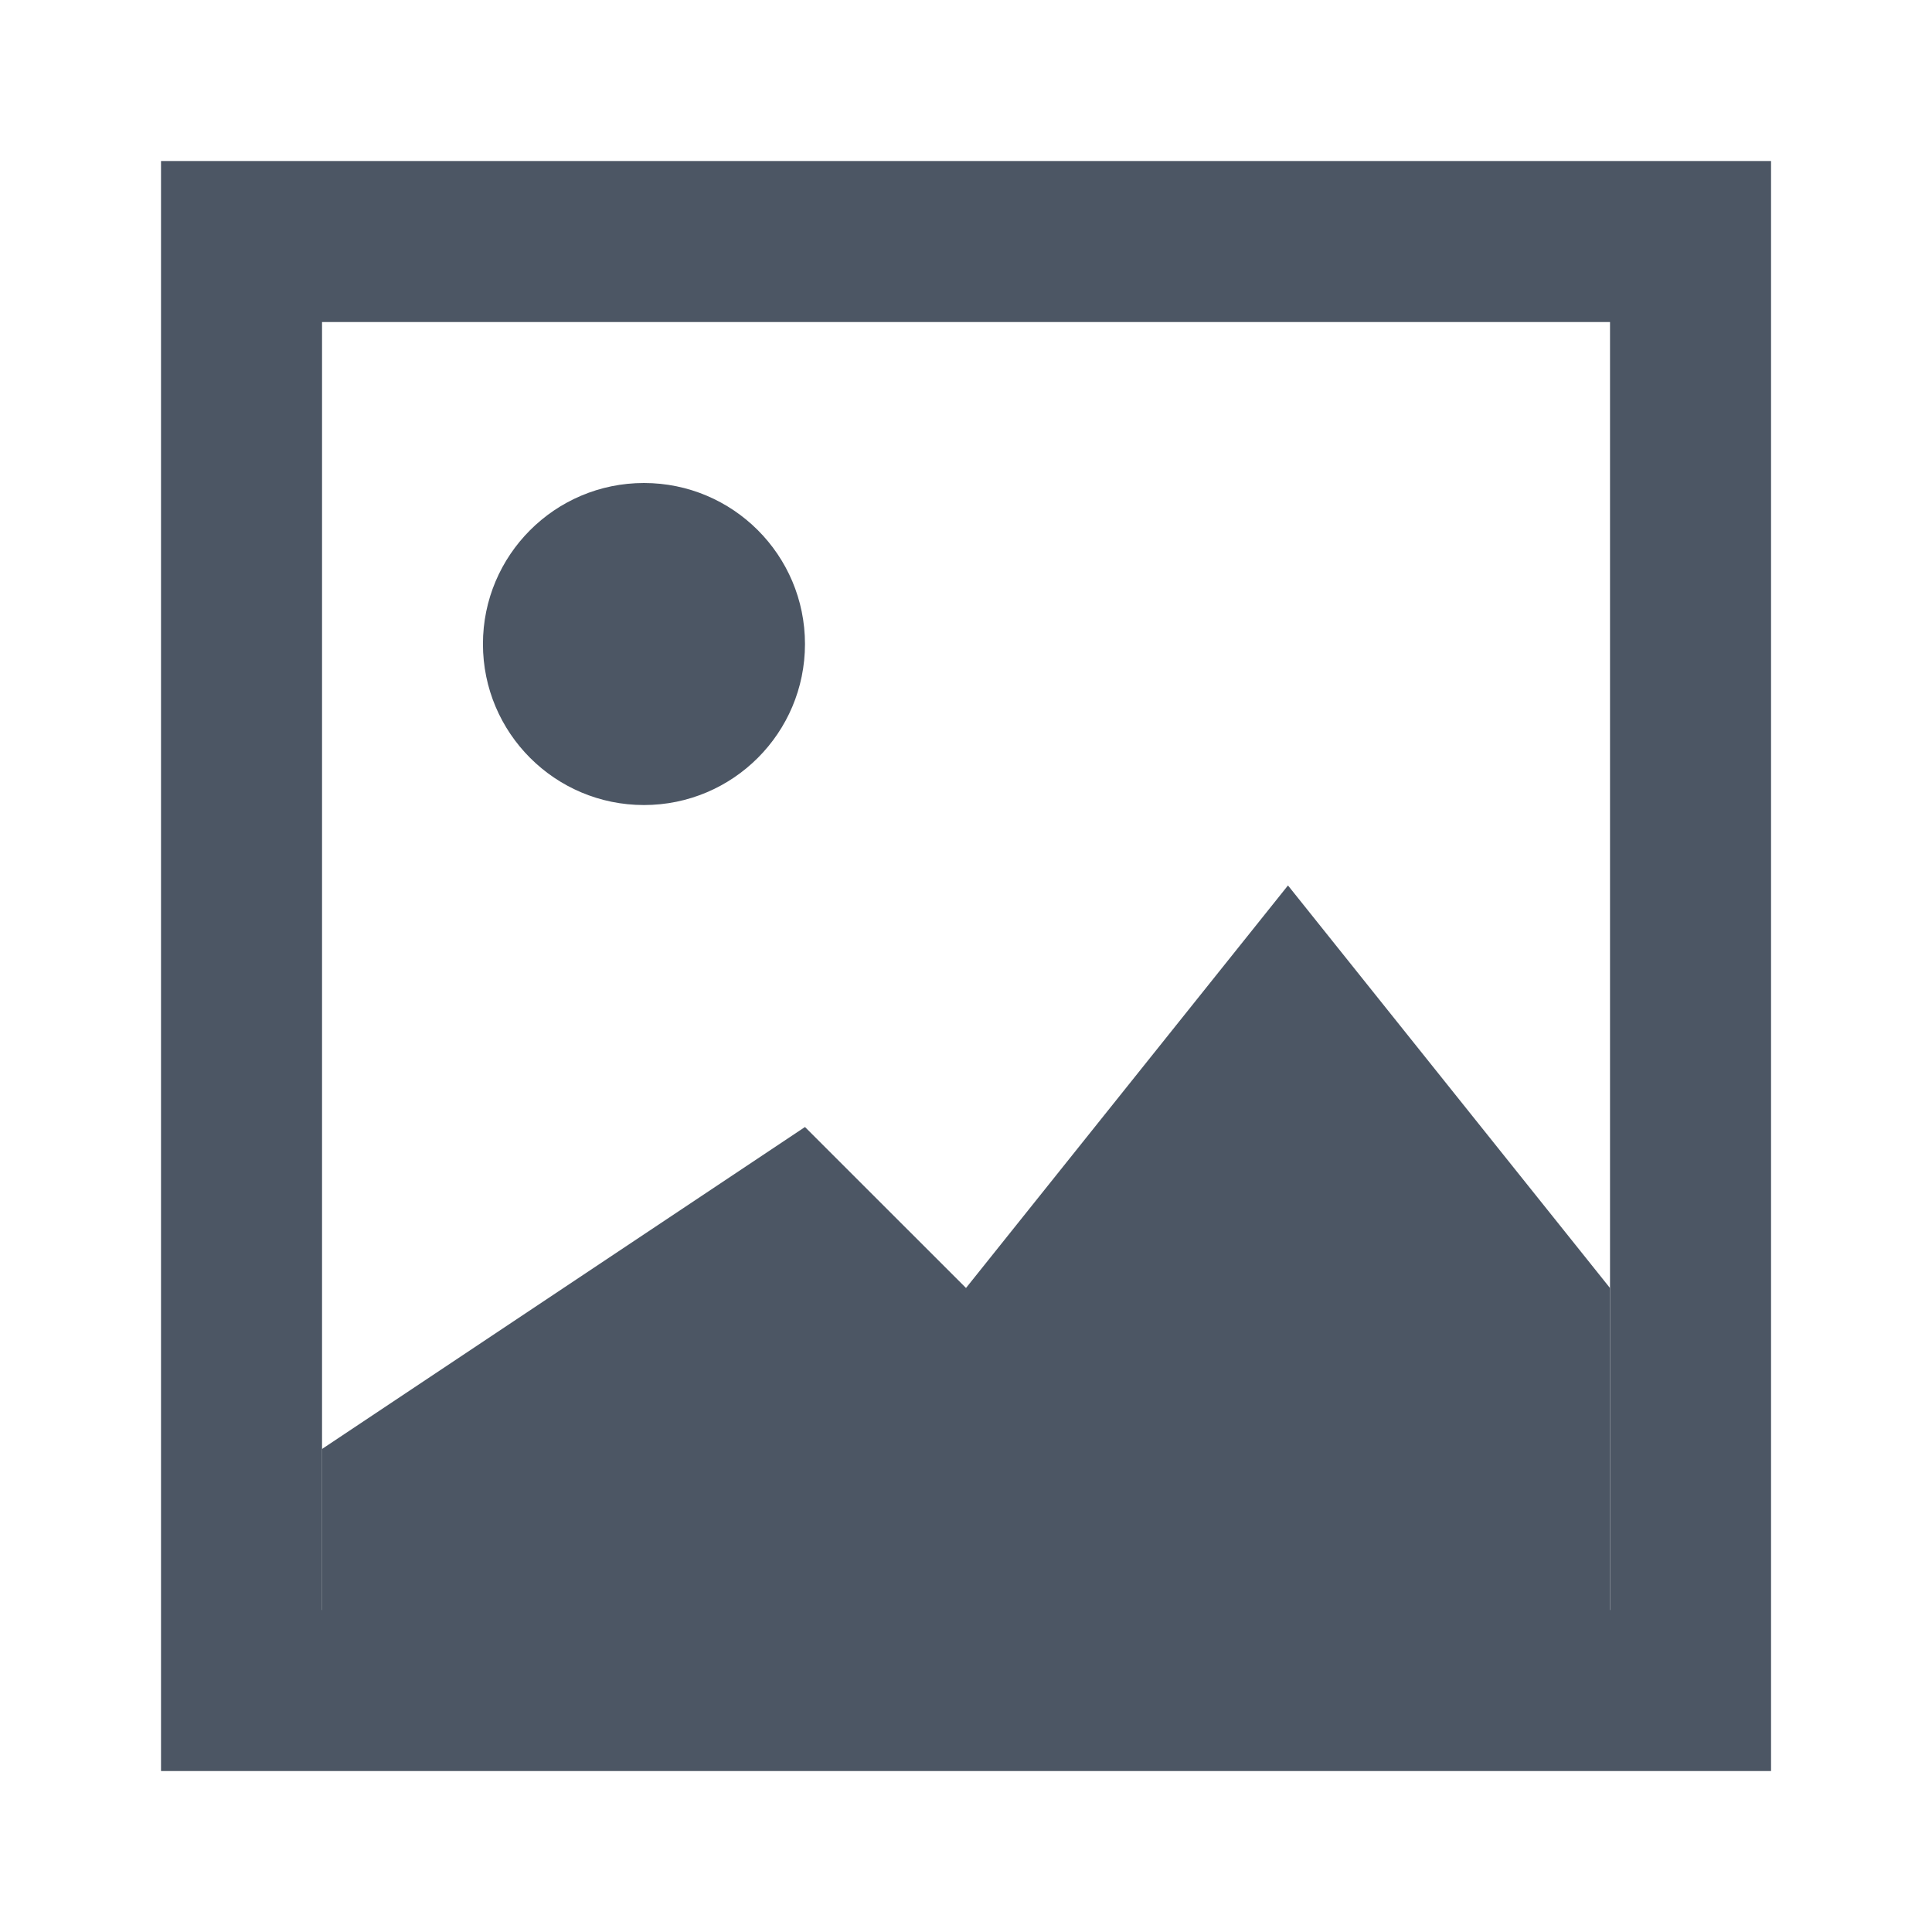
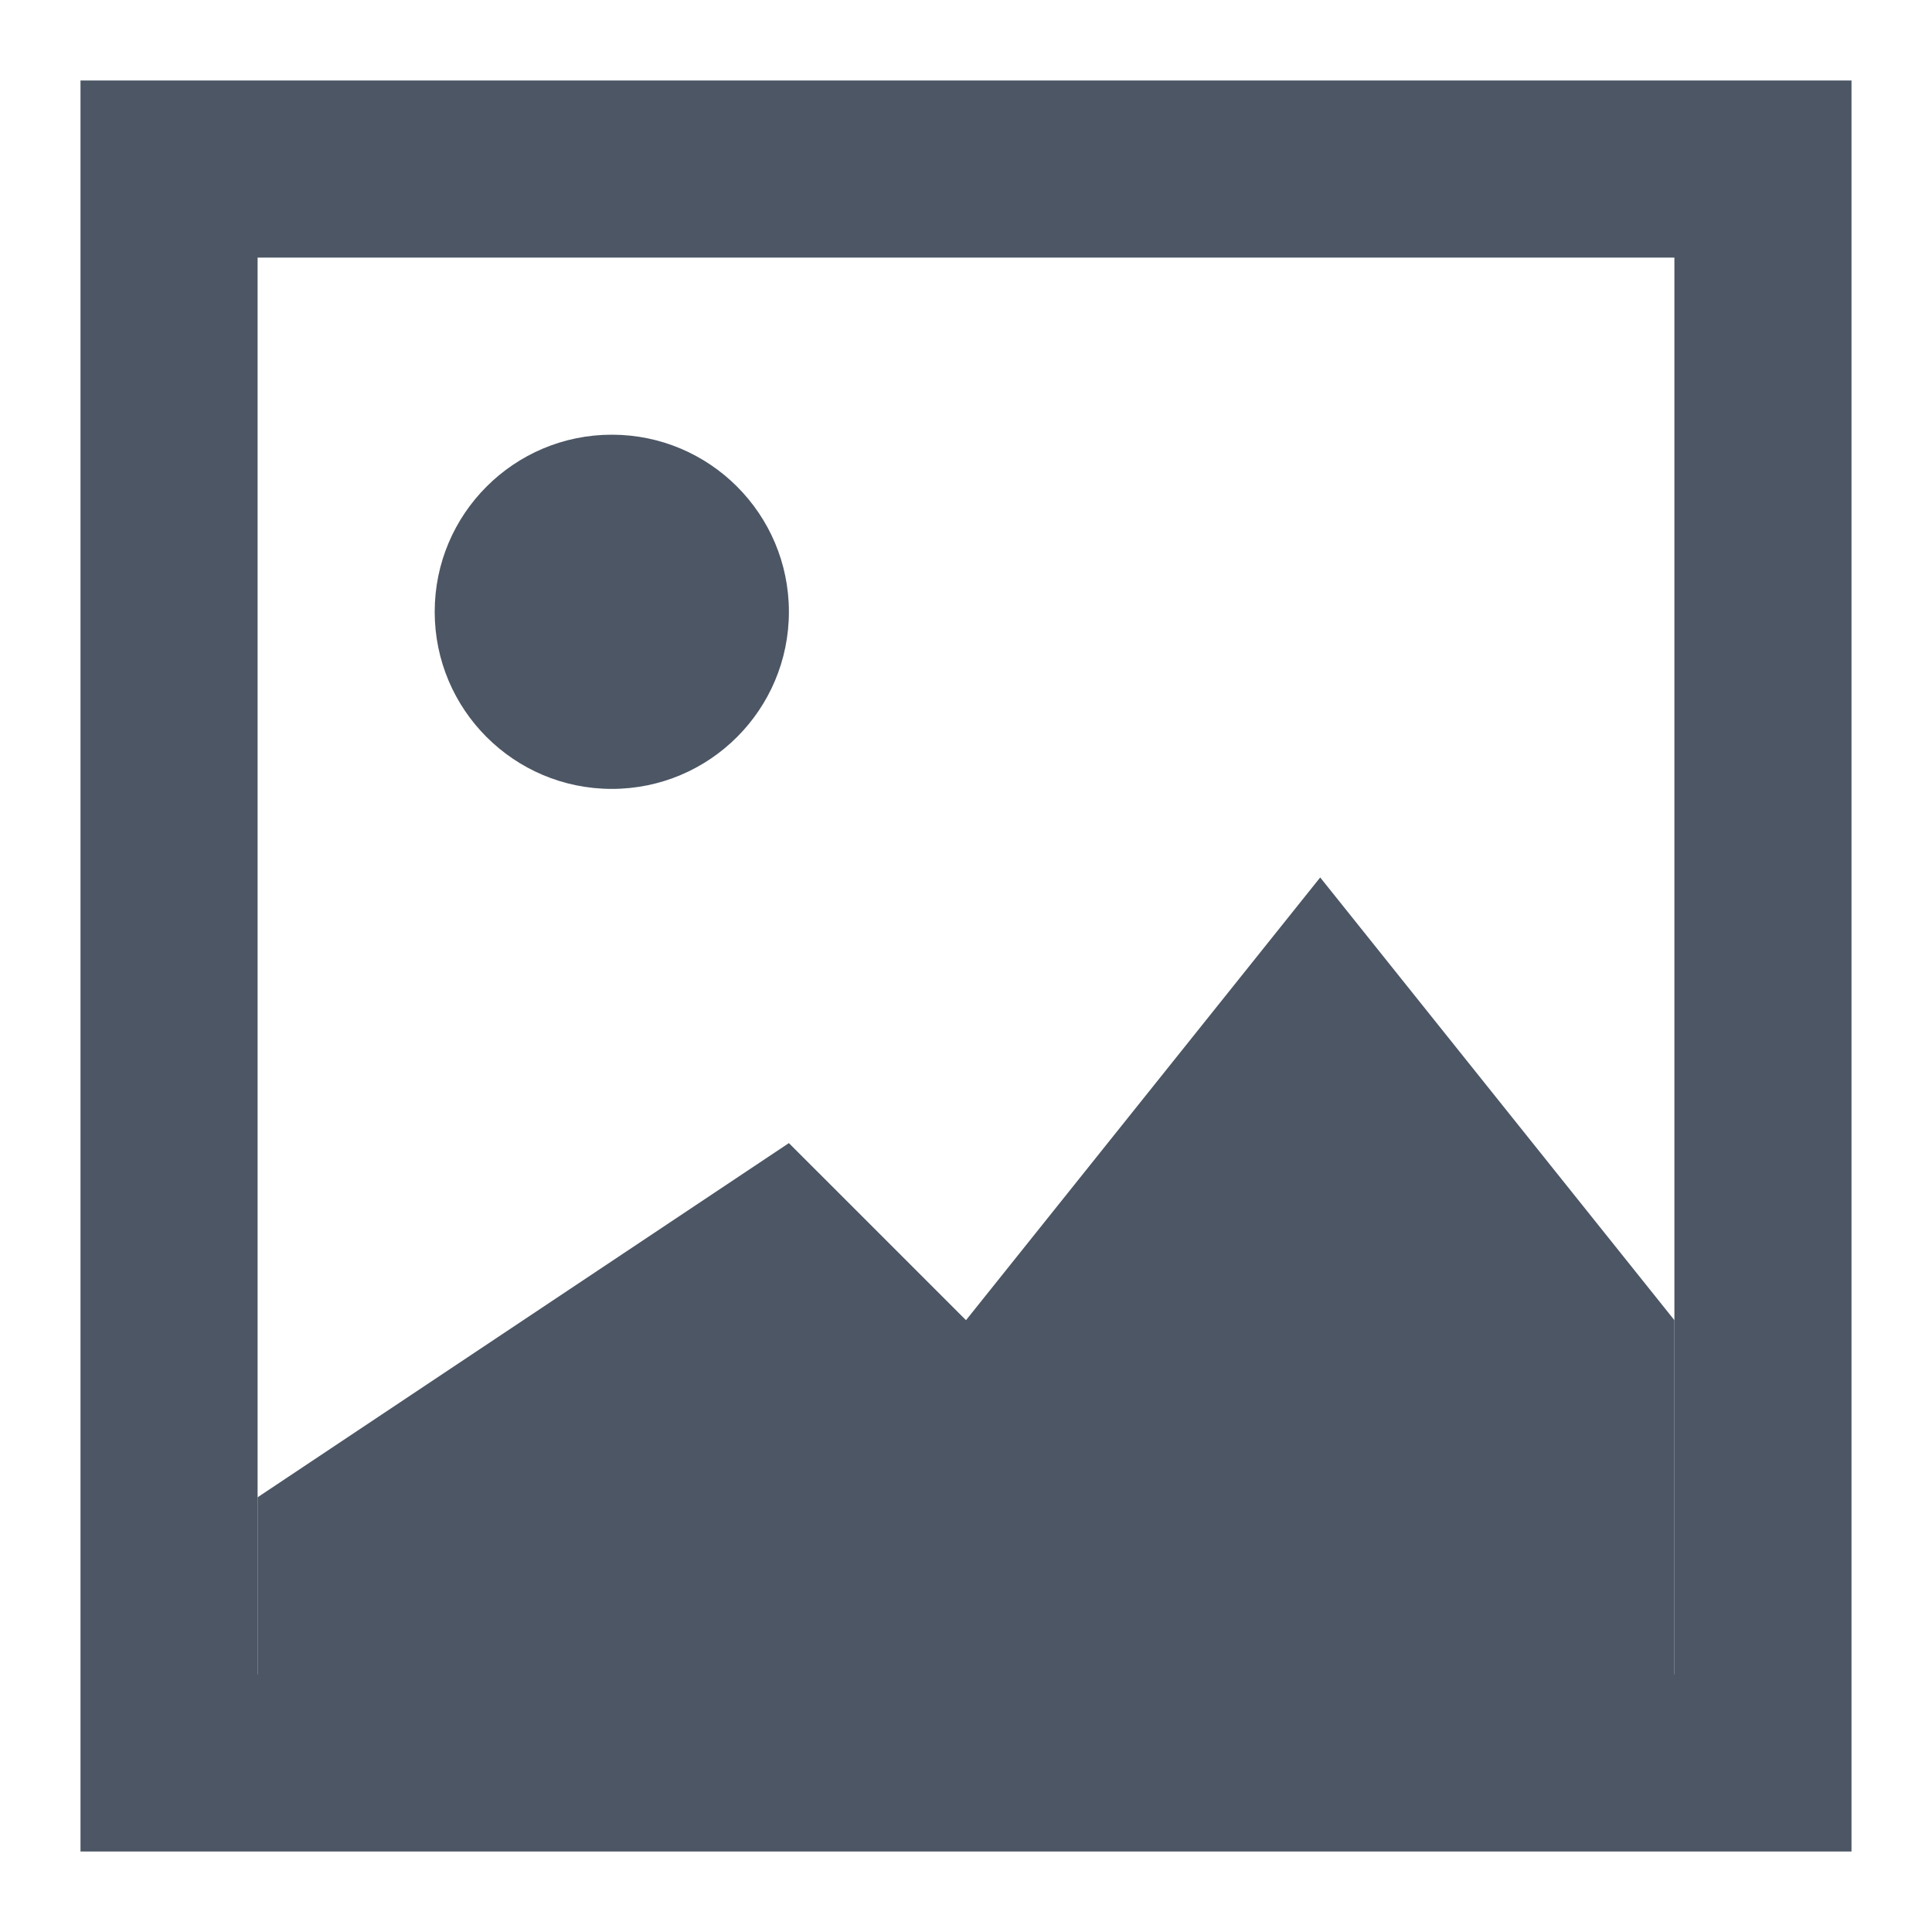
- <svg xmlns="http://www.w3.org/2000/svg" fill="none" height="32" viewBox="0 0 32 32" width="32">
-   <g fill="#4c5664">
-     <path clip-rule="evenodd" d="m2.667 2.667h26.667v26.667h-26.667zm2.667 24v-21.333h21.333v21.333z" fill-rule="evenodd" />
-     <path d="m13.333 18.667-8 5.333v3.333h21.333v-6l-5.333-6.667-5.333 6.667z" />
-     <path d="m13.333 10.667c0 1.473-1.194 2.667-2.667 2.667-1.473 0-2.667-1.194-2.667-2.667 0-1.473 1.194-2.667 2.667-2.667 1.473 0 2.667 1.194 2.667 2.667z" />
-   </g>
+ <svg xmlns="http://www.w3.org/2000/svg" width="24" height="24" viewBox="0 0 24 24" fill="none">
+   <path fill-rule="evenodd" clip-rule="evenodd" d="M1 1H23V23H1V1ZM3.2 20.8V3.2H20.8V20.8H3.2Z" fill="#4C5664" />
+   <path d="M9.8 14.2L3.2 18.6V21.35H20.8V16.4L16.4 10.9L12 16.4L9.8 14.2Z" fill="#4C5664" />
+   <path d="M9.8 7.6C9.8 8.815 8.815 9.8 7.6 9.8C6.385 9.8 5.4 8.815 5.4 7.6C5.4 6.385 6.385 5.4 7.6 5.4C8.815 5.4 9.8 6.385 9.8 7.6Z" fill="#4C5664" />
</svg>
